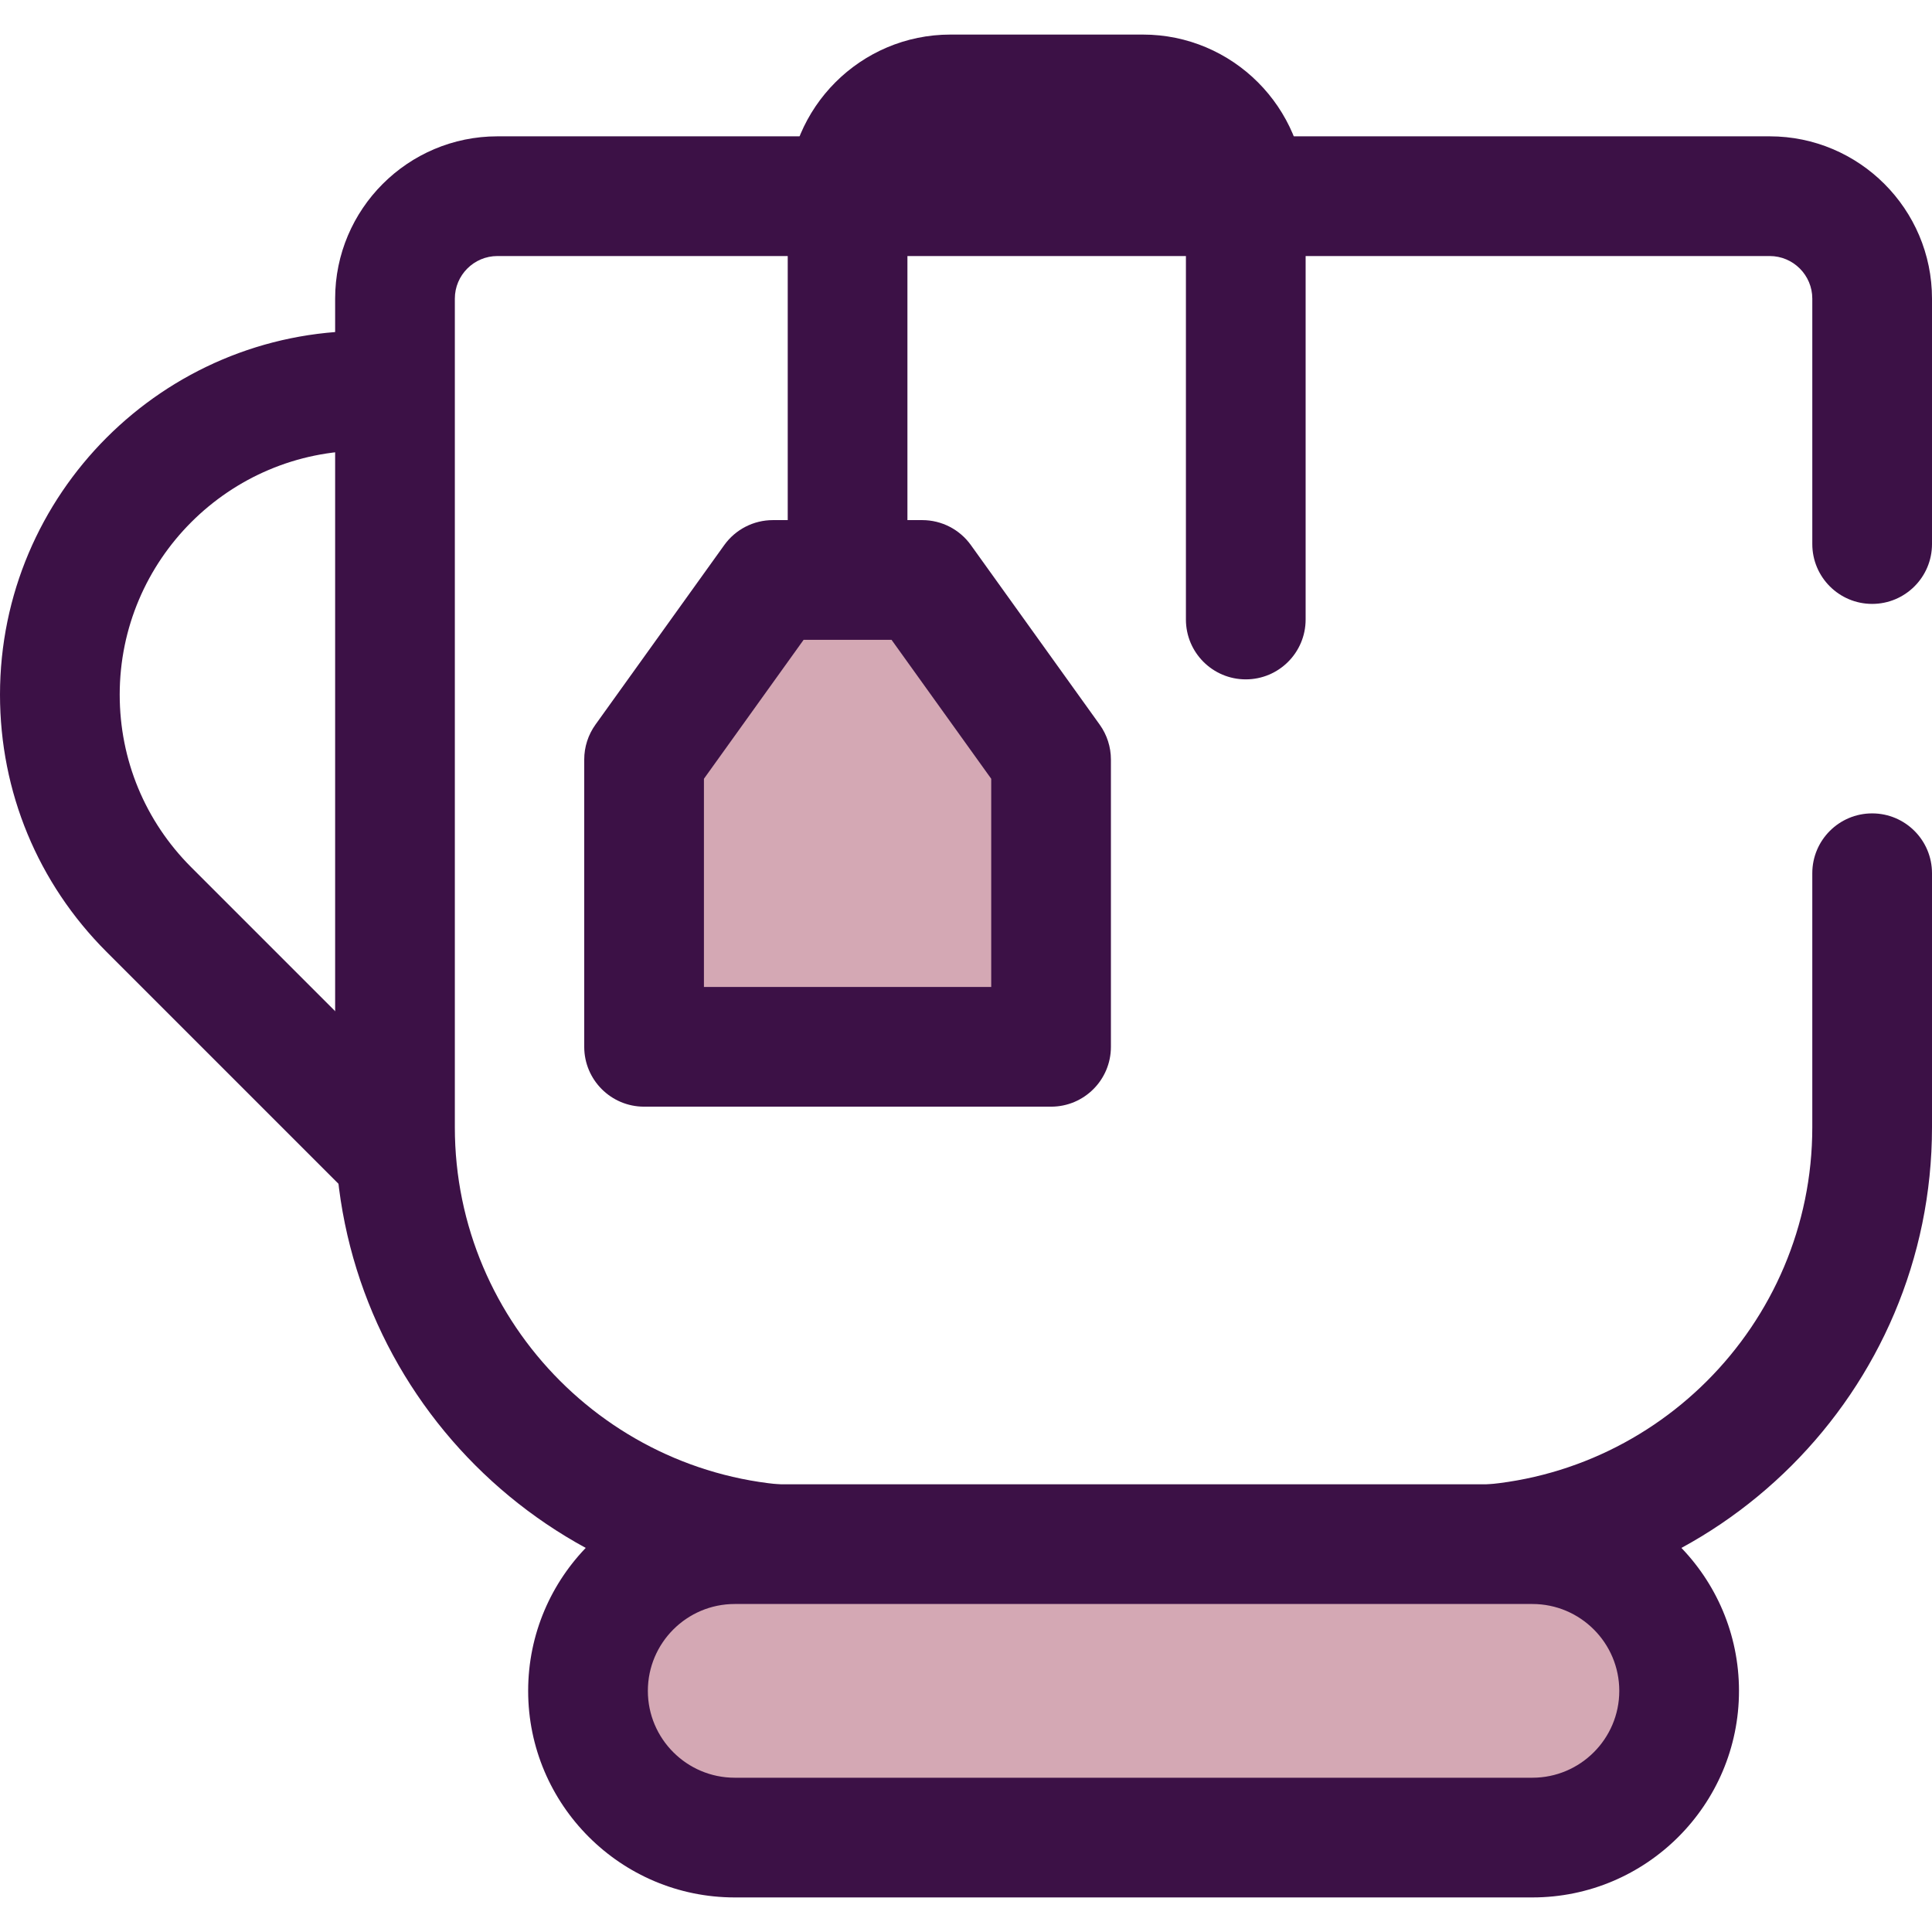
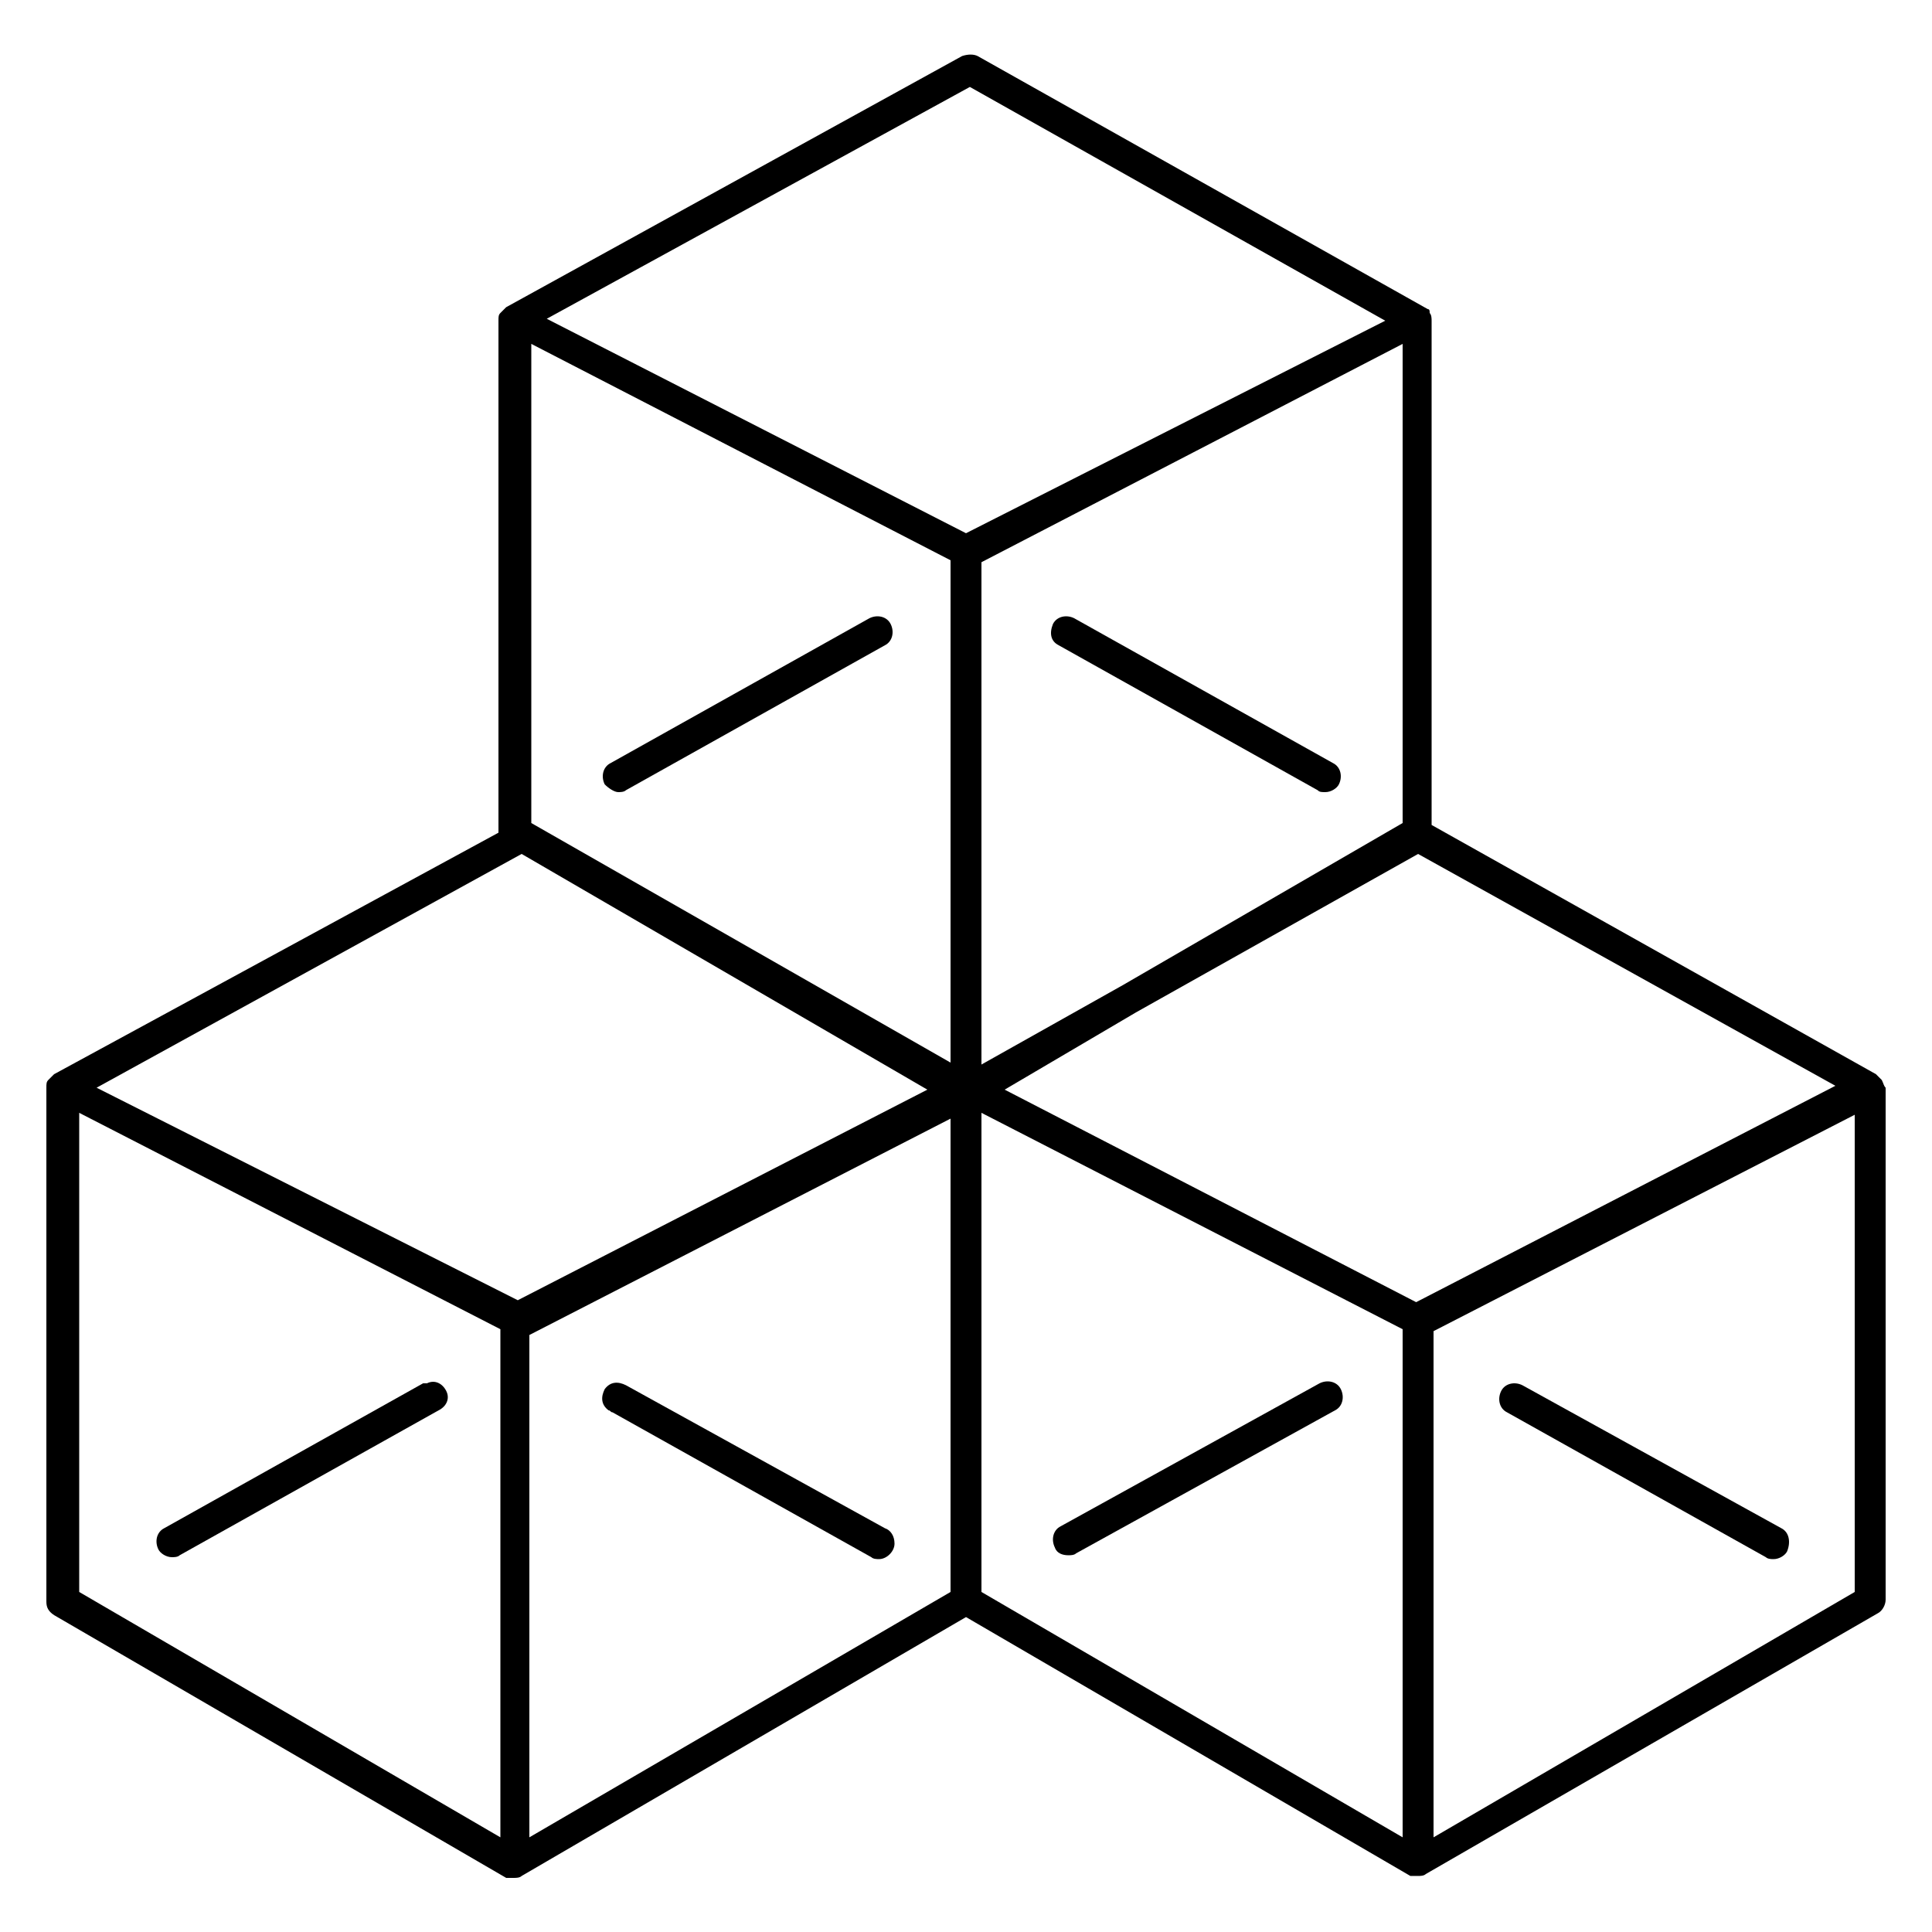
- <svg xmlns="http://www.w3.org/2000/svg" version="1.1" id="Layer_1" x="0px" y="0px" viewBox="0 0 512 512" style="enable-background:new 0 0 512 512;" xml:space="preserve">
+ <svg xmlns="http://www.w3.org/2000/svg" width="1200pt" height="1200pt" version="1.1" viewBox="0 0 1200 1200">
  <g>
-     <path style="fill:#3C1146;" d="M330.142,180.039c-8.759,0-15.861-7.101-15.861-15.861V52.278c0-6.283-5.111-11.393-11.393-11.393   h-51.015c-6.283,0-11.395,5.111-11.395,11.393v103.536c0,8.76-7.103,15.861-15.861,15.861c-8.759,0-15.861-7.101-15.861-15.861   V52.278c0-23.775,19.341-43.116,43.118-43.116h51.015c23.773,0,43.116,19.341,43.116,43.116v111.899   C346.003,172.938,338.901,180.039,330.142,180.039z" />
-     <path style="fill:#3C1146;" d="M385.211,425.541H215.619c-69.92,0-126.804-56.884-126.804-126.804V79.142   c0-23.718,19.295-43.013,43.012-43.013h337.161c23.716,0,43.012,19.295,43.012,43.013v65.037c0,8.76-7.103,15.861-15.861,15.861   s-15.861-7.101-15.861-15.861V79.142c0-6.226-5.063-11.29-11.289-11.29H131.826c-6.226,0-11.289,5.065-11.289,11.29v219.594   c0,52.428,42.655,95.082,95.082,95.082h169.592c52.419,0,95.066-42.647,95.066-95.066v-67.335c0-8.76,7.103-15.861,15.861-15.861   S512,222.657,512,231.417v67.335C512,368.665,455.124,425.541,385.211,425.541z" />
-     <path style="fill:#3C1146;" d="M103.396,320.841c-4.061,0-8.118-1.548-11.216-4.646l-63.949-63.949   C10.024,234.041,0,209.836,0,184.091c0-53.149,43.238-96.387,96.387-96.387c8.759,0,15.861,7.101,15.861,15.861   s-7.103,15.861-15.861,15.861c-35.657-0.002-64.664,29.007-64.664,64.664c0,17.273,6.725,33.51,18.939,45.725l63.949,63.949   c6.194,6.194,6.194,16.237,0,22.433C111.514,319.293,107.455,320.841,103.396,320.841z" />
+     <path d="m1168.8 670.8-3.602-3.602-276-154.8v-313.2c0-1.199 0-3.602-1.199-4.801 0-1.199 0-2.398-1.199-2.398l-279.6-157.2c-2.398-1.199-6-1.199-9.602 0l-283.2 156-3.598 3.598c-1.199 1.199-1.199 2.398-1.199 4.801v318l-276 150c-1.199 1.199-1.199 1.199-2.398 2.398l-1.199 1.199c-1.199 1.199-1.199 2.398-1.199 4.801v319.2c0 3.602 1.199 6 4.801 8.398l280.8 163.2h2.398 2.398c1.199 0 3.602 0 4.801-1.199l276-160.8 276 160.8h2.398 2.398c1.199 0 3.602 0 4.801-1.199l280.8-162c2.398-1.199 4.801-4.801 4.801-8.398v-318c-1.199-1.203-1.199-2.402-2.398-4.801zm-578.4-10.801-260.4-148.8v-297.6l260.4 134.4zm289.2 148.8-255.6-132 81.602-48 175.2-98.398 259.2 144zm-8.402-297.6-174 100.8-87.602 49.199v-312l261.6-135.6zm-268.8-457.2 258 145.2-260.4 132-260.4-133.2zm-278.4 476.4 252 146.4-254.4 130.8-261.6-132zm-274.8 160.8 261.6 134.4v315.6l-261.6-152.4zm279.6 138 261.6-134.4v294l-261.6 152.4zm280.8-138 261.6 134.4v315.6l-261.6-152.4zm280.8 450v-314.4l261.6-134.4v296.4z" />
+     <path d="m262.8 859.2-160.8 90c-4.801 2.398-6 8.398-3.602 13.199 1.199 2.398 4.801 4.801 8.398 4.801 1.199 0 3.602 0 4.801-1.199l160.8-90c4.801-2.398 7.199-7.199 4.801-12-2.398-4.801-7.199-7.199-12-4.801h-2.398z" />
+     <path d="m384 492c1.199 0 3.602 0 4.801-1.199l160.8-90c4.801-2.398 6-8.398 3.602-13.199-2.398-4.801-8.398-6-13.199-3.602l-160.8 90c-4.801 2.398-6 8.398-3.602 13.199 2.398 2.402 6 4.801 8.398 4.801z" />
+     <path d="m819.6 859.2-160.8 88.801c-4.801 2.398-6 8.398-3.602 13.199 1.199 3.602 4.801 4.801 8.398 4.801 1.199 0 3.602 0 4.801-1.199l160.8-88.801c4.801-2.398 6-8.398 3.602-13.199-2.402-4.801-8.402-6-13.199-3.602z" />
+     <path d="m657.6 400.8 160.8 90c1.199 1.199 2.398 1.199 4.801 1.199 3.602 0 7.199-2.398 8.398-4.801 2.398-4.801 1.199-10.801-3.602-13.199l-160.8-90c-4.801-2.398-10.801-1.199-13.199 3.602-2.398 6-1.199 10.797 3.602 13.199z" />
+     <path d="m549.6 949.2-160.8-88.801c-4.801-2.398-9.602-2.398-13.199 2.398-2.398 4.801-2.398 9.602 2.398 13.199 1.199 0 1.199 1.199 2.398 1.199l160.8 90c1.199 1.199 3.602 1.199 4.801 1.199 4.801 0 9.602-4.801 9.602-9.602 0-4.793-2.402-8.395-6-9.594z" />
+     <path d="m1106.4 949.2-160.8-88.801c-4.801-2.398-10.801-1.199-13.199 3.602-2.398 4.801-1.199 10.801 3.602 13.199l160.8 90c1.199 1.199 3.602 1.199 4.801 1.199 3.602 0 7.199-2.398 8.398-4.801 2.398-5.996 1.199-11.996-3.602-14.398z" />
  </g>
-   <path style="fill:#D4A8B4;" d="M194.709,486.977h211.397c21.473,0,38.881-17.408,38.881-38.881l0,0  c0-21.473-17.408-38.881-38.881-38.881H194.709c-21.473,0-38.881,17.408-38.881,38.881l0,0  C155.828,469.569,173.236,486.977,194.709,486.977z" />
-   <path style="fill:#3C1146;" d="M406.106,502.838H194.709c-30.184,0-54.743-24.557-54.743-54.743  c0-30.186,24.557-54.743,54.743-54.743h211.397c30.186,0,54.744,24.557,54.744,54.743  C460.85,478.282,436.292,502.838,406.106,502.838z M194.709,425.076c-12.692,0-23.02,10.327-23.02,23.02  c0,12.692,10.327,23.02,23.02,23.02h211.397c12.694,0,23.021-10.327,23.021-23.02c0-12.692-10.327-23.02-23.021-23.02H194.709z" />
-   <polygon style="fill:#D4A8B4;" points="244.408,153.696 204.825,153.696 170.688,201.282 170.688,277.417 278.546,277.417   278.546,201.282 " />
-   <path style="fill:#3C1146;" d="M278.545,293.278H170.687c-8.759,0-15.861-7.101-15.861-15.861v-76.135  c0-3.317,1.039-6.551,2.974-9.246l34.137-47.586c2.979-4.153,7.775-6.616,12.887-6.616h39.582c5.112,0,9.909,2.463,12.887,6.616  l34.137,47.586c1.935,2.695,2.974,5.929,2.974,9.246v76.135C294.406,286.177,287.305,293.278,278.545,293.278z M186.548,261.555  h76.135v-55.173l-26.417-36.826h-23.299l-26.417,36.826v55.173H186.548z" />
-   <g>
- </g>
-   <g>
- </g>
-   <g>
- </g>
-   <g>
- </g>
-   <g>
- </g>
-   <g>
- </g>
-   <g>
- </g>
-   <g>
- </g>
-   <g>
- </g>
-   <g>
- </g>
-   <g>
- </g>
-   <g>
- </g>
-   <g>
- </g>
-   <g>
- </g>
-   <g>
- </g>
</svg>
